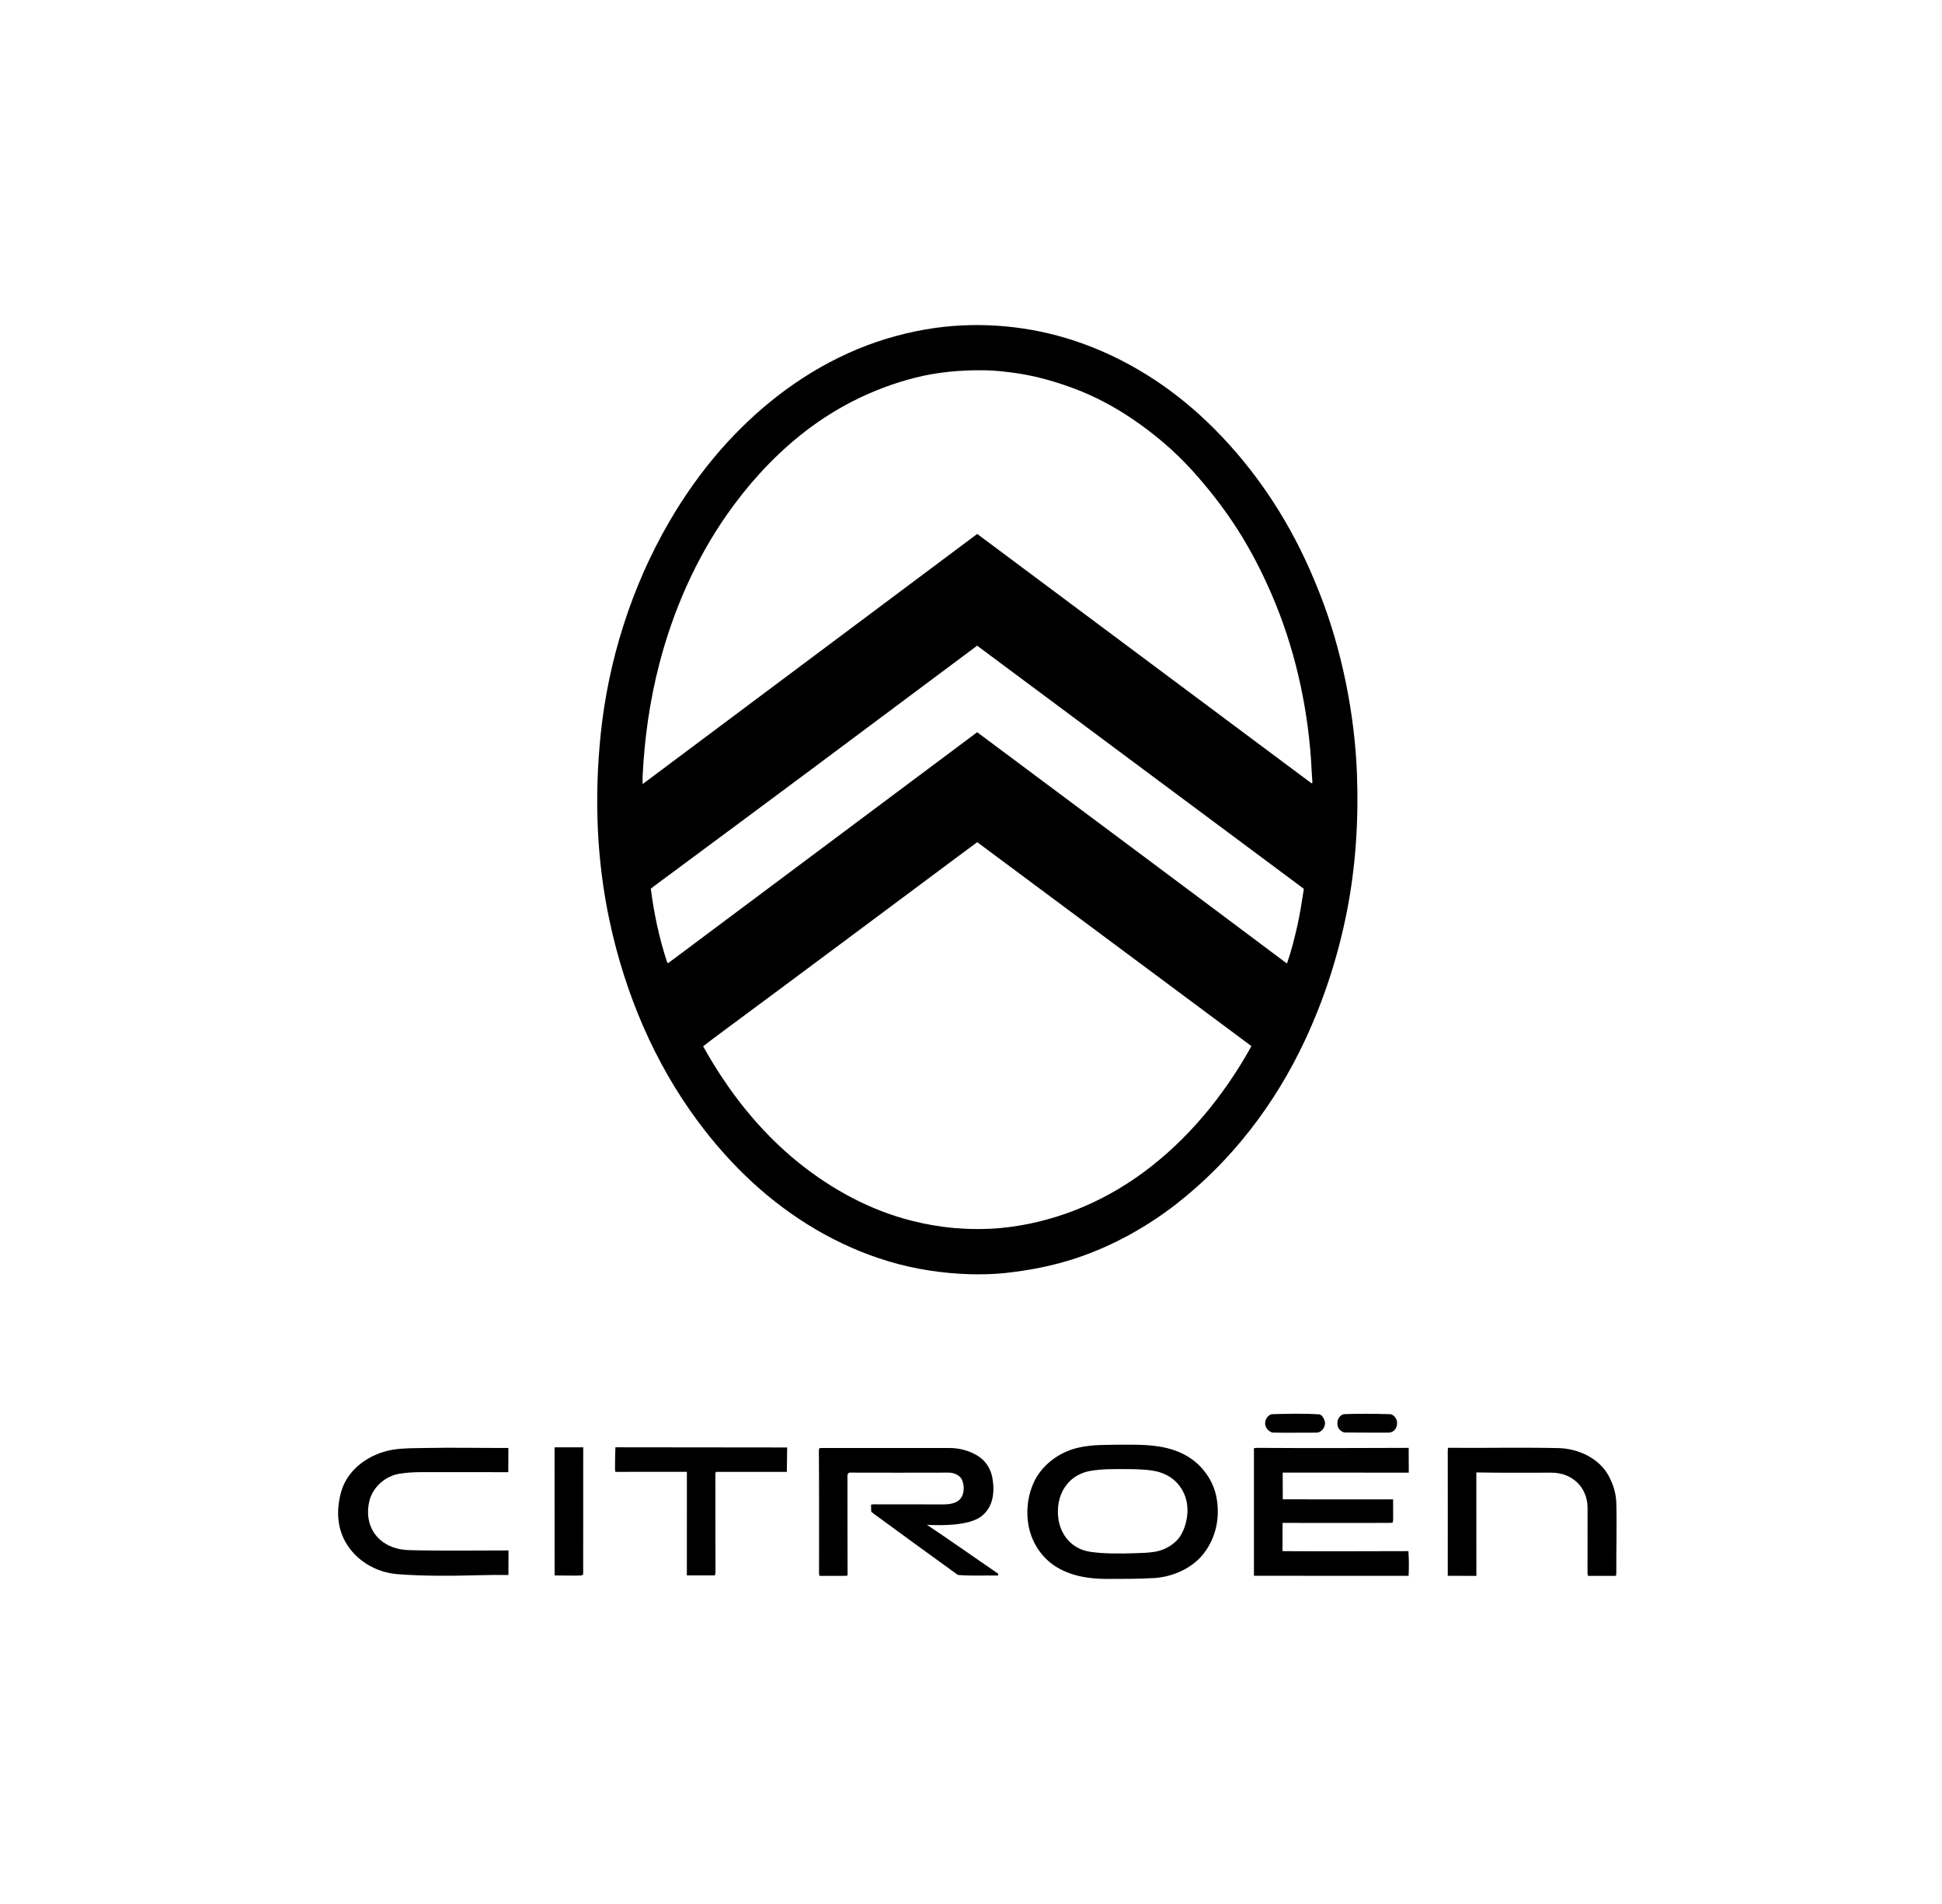
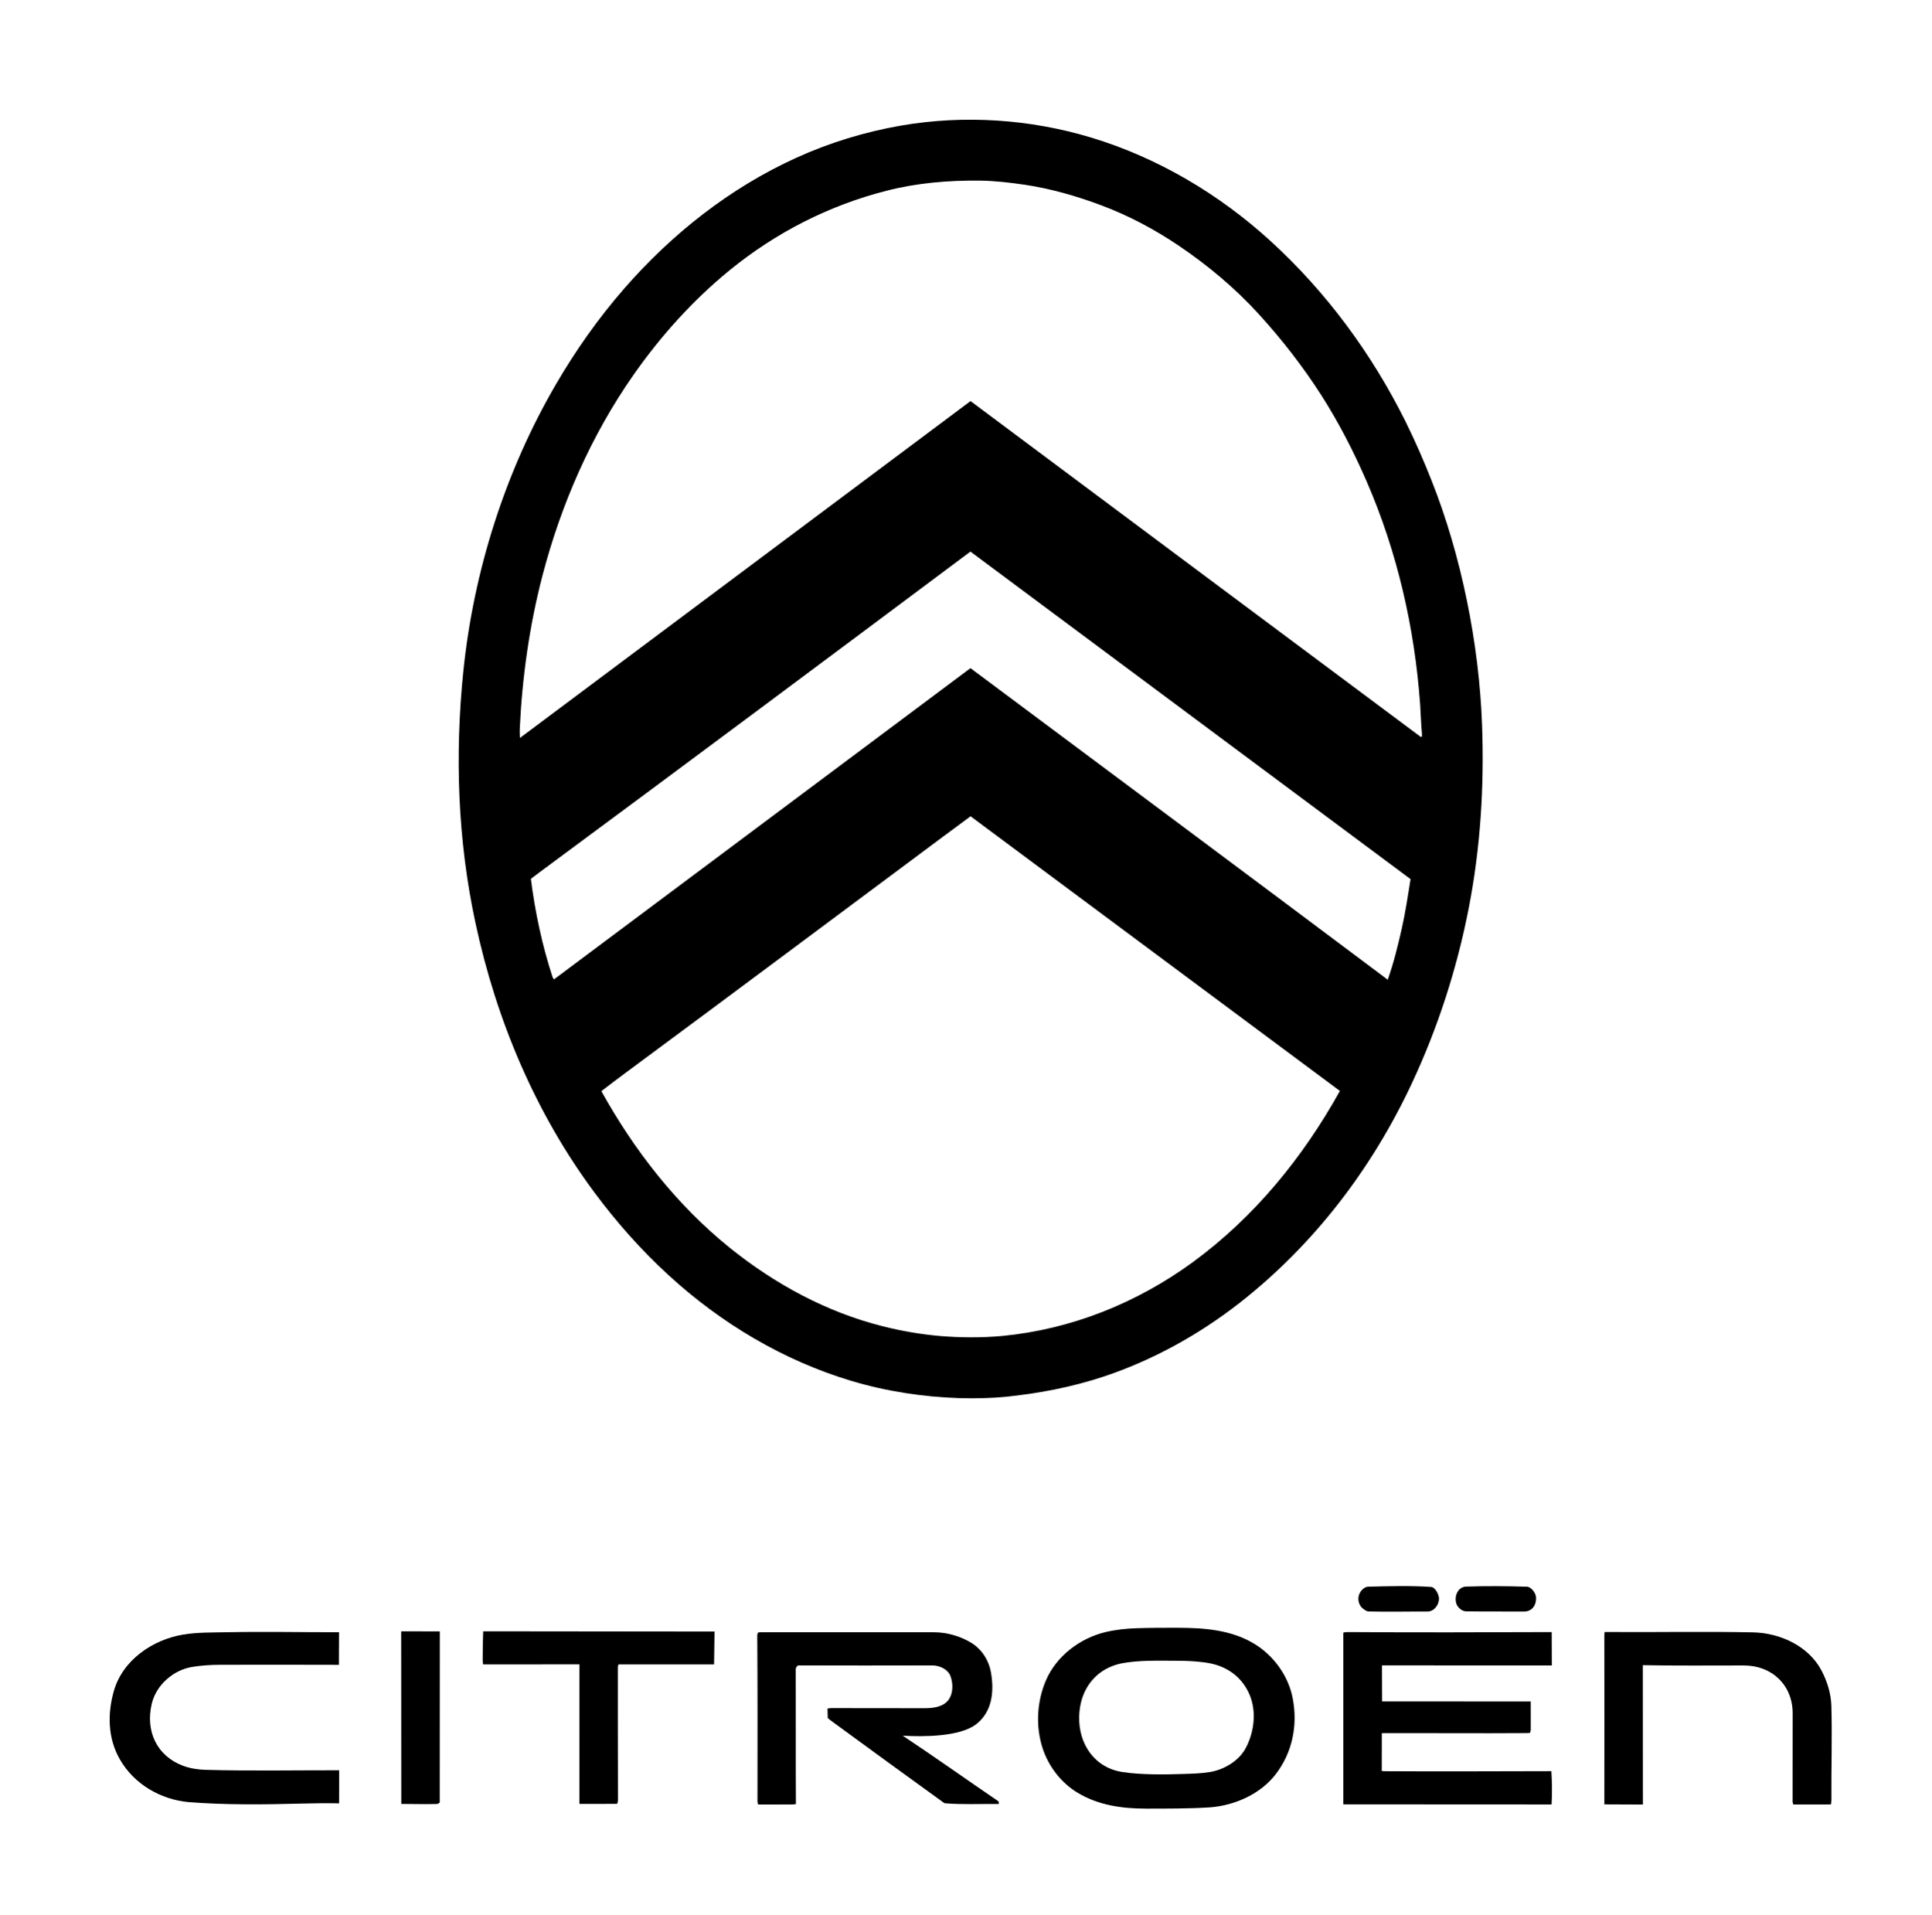
- <svg xmlns="http://www.w3.org/2000/svg" version="1.1" id="Layer_1" x="0px" y="0px" width="204px" height="200px" viewBox="0 0 204 200" enable-background="new 0 0 204 200" xml:space="preserve">
-   <g>
-     <path d="M145.892,150.488c-1.531-0.009-3.063,0.006-4.591-0.015c-0.298-0.003-0.622-0.276-0.73-0.53   c-0.246-0.579,0.06-1.379,0.73-1.401c1.571-0.054,3.162-0.039,4.733,0.007c0.347,0.01,0.701,0.482,0.722,0.82   c0.025,0.434-0.133,0.887-0.577,1.055C146.114,150.451,145.962,150.488,145.892,150.488" />
-     <path d="M101.821,133.846c-2.879-0.098-5.712-0.523-8.471-1.35c-5.298-1.586-10.147-4.49-14.209-8.207   c-2.157-1.972-4.093-4.156-5.831-6.5c-4.602-6.199-7.639-13.441-9.256-20.957c-1.394-6.461-1.63-13.104-0.957-19.666   c0.801-7.821,3.266-15.6,7.226-22.393c1.54-2.646,3.312-5.156,5.323-7.464c3.729-4.273,8.236-7.837,13.404-10.188   c2.603-1.186,5.364-2.028,8.182-2.518c4.913-0.846,10.022-0.509,14.787,0.922c5.227,1.571,10.049,4.437,14.066,8.113   c4.323,3.954,7.861,8.758,10.474,14.006c0.745,1.5,1.415,3.034,2.031,4.592c2.338,5.873,3.725,12.773,3.955,19.092   c0.177,4.81-0.122,9.629-1.047,14.353c-0.922,4.71-2.4,9.29-4.438,13.638c-3.118,6.655-7.628,12.559-13.416,17.094   c-3.171,2.478-6.806,4.49-10.623,5.756c-2.477,0.818-5.018,1.303-7.606,1.571C104.22,133.854,103.02,133.877,101.821,133.846    M102.653,56.086c11.687,8.714,23.365,17.439,35.057,26.149c0.145,0.109,0.165-0.012,0.147-0.19   c-0.069-0.762-0.09-1.531-0.141-2.297c-0.421-5.949-1.782-11.892-4.158-17.367c-1.011-2.332-2.18-4.608-3.546-6.748   c-1.439-2.246-3.074-4.346-4.867-6.315c-1.84-2.022-3.974-3.81-6.236-5.339c-1.874-1.268-3.916-2.355-6.029-3.148   c-1.95-0.732-3.965-1.313-6.029-1.62c-1.092-0.161-2.351-0.306-3.444-0.317c-2.456-0.03-4.938,0.18-7.321,0.793   c-4.478,1.145-8.612,3.255-12.202,6.182c-2.886,2.352-5.39,5.139-7.525,8.191c-3.295,4.709-5.646,10.092-7.092,15.646   c-1.015,3.901-1.575,7.889-1.767,11.916c-0.012,0.236,0,0.504,0.012,0.736L102.653,56.086z M100.244,128.998   c1.621,0.131,3.252,0.145,4.884-0.003c5.372-0.513,10.498-2.567,14.859-5.754c4.806-3.519,8.589-8.163,11.473-13.354   l-28.804-21.421c-0.703,0.53-1.416,1.049-2.123,1.572c-8.179,6.088-16.345,12.199-24.547,18.262   c-0.713,0.525-1.42,1.064-2.124,1.604c2.56,4.618,5.889,8.893,10.019,12.219c3.497,2.816,7.545,5.017,11.914,6.113   C97.259,128.609,98.735,128.861,100.244,128.998 M134.984,101.059c0.066,0.05,0.138,0.103,0.207,0.154   c0.455-1.284,0.784-2.625,1.086-3.953c0.289-1.287,0.485-2.588,0.691-3.894l-34.322-25.542   C91.431,76.207,80.207,84.578,68.95,92.902c-0.195,0.145-0.389,0.297-0.584,0.444c0.326,2.583,0.876,5.167,1.684,7.647   c0.022,0.07,0.076,0.131,0.115,0.195l32.484-24.273C113.43,84.958,124.221,92.988,134.984,101.059" />
-     <path d="M58.261,165.49l-0.008-13.46l3.013,0.003l-0.005,13.347c-0.069,0.037-0.128,0.11-0.207,0.114   C60.127,165.525,59.191,165.487,58.261,165.49" />
-     <path d="M138.286,150.488c-1.533-0.009-3.066,0.033-4.592-0.007c-0.192-0.005-0.505-0.251-0.604-0.392   c-0.269-0.377-0.248-0.863,0.028-1.215c0.146-0.185,0.342-0.326,0.576-0.327c1.621-0.036,3.259-0.089,4.878,0.022   c0.336,0.024,0.635,0.635,0.616,0.949C139.167,149.992,138.795,150.488,138.286,150.488" />
-     <path d="M169.576,165.531c-0.923-0.002-1.842-0.002-2.76,0.003c-0.017-0.078-0.053-0.154-0.053-0.233   c0-2.299,0.007-4.596,0.005-6.891c-0.005-2.194-1.619-3.717-3.799-3.717c-2.627,0-5.262,0.027-7.886-0.025l0.005,10.869   l-3.007-0.012c0.002-4.38,0.009-8.762,0-13.145c0-0.101,0.013-0.199,0.022-0.299c3.858,0.033,7.72-0.052,11.583,0.03   c2.104,0.044,4.344,1.073,5.343,2.998c0.442,0.853,0.728,1.772,0.757,2.729c0.069,2.433-0.014,4.88,0.003,7.317   c0,0.13-0.014,0.25-0.035,0.375C169.698,165.531,169.64,165.531,169.576,165.531" />
-     <path d="M147.756,165.531c-5.344-0.008-10.688-0.002-16.034-0.008v-13.389c0.081-0.015,0.159-0.046,0.244-0.046   c5.335,0.034,10.676,0.023,16.011,0l0.009,2.604l-13.244-0.008l0.009,2.811l11.59,0.005c-0.002,0.734,0,1.467,0.002,2.2   c0,0.086-0.036,0.17-0.063,0.252c-0.082,0.005-0.165,0.014-0.245,0.014c-3.768,0.027-7.541-0.006-11.308,0.004l-0.004,2.956   c0.085,0.003,0.173,0.013,0.262,0.013c4.319,0.028,8.644,0.002,12.965-0.004c0.053,0.86,0.064,1.732,0.016,2.599   C147.894,165.531,147.827,165.531,147.756,165.531" />
-     <path d="M41.674,165.348c-2.203-0.202-4.264-1.412-5.369-3.346c-0.937-1.639-0.966-3.545-0.463-5.312   c0.687-2.418,3.022-4.008,5.402-4.405c1.143-0.19,2.292-0.158,3.446-0.185c2.899-0.058,5.809,0.005,8.713,0l-0.009,2.543   c-3.095-0.003-6.186-0.017-9.278-0.003c-0.72,0.003-1.449,0.049-2.155,0.165c-1.485,0.239-2.823,1.413-3.166,2.892   c-0.492,2.115,0.389,4.047,2.449,4.82c0.543,0.201,1.145,0.294,1.722,0.313c3.481,0.096,6.968,0.03,10.451,0.034l-0.009,2.579   c-1.042-0.017-2.084-0.006-3.122,0.022C47.517,165.543,44.436,165.57,41.674,165.348" />
-     <path d="M72.153,165.487l0.002-10.882l-7.514,0.003c-0.021-0.12-0.037-0.24-0.035-0.36c0.003-0.74,0.01-1.49,0.041-2.22   l18.042,0.019l-0.036,2.562H75.2c-0.019,0.074-0.053,0.142-0.053,0.218c0,3.441,0,6.889,0.01,10.334   c0,0.123-0.028,0.211-0.063,0.324L72.153,165.487z" />
-     <path d="M104.693,165.494c-1.338-0.01-2.699,0.055-4.018-0.053c-0.055-0.006-0.104-0.041-0.145-0.07   c-2.93-2.111-5.845-4.242-8.758-6.372c-0.09-0.064-0.173-0.138-0.254-0.21l-0.019-0.738c0.092-0.01,0.183-0.033,0.272-0.033   c2.438,0,4.884,0.01,7.32,0.008c0.629,0,1.405-0.095,1.819-0.619c0.397-0.51,0.394-1.291,0.185-1.867   c-0.2-0.565-0.87-0.852-1.429-0.852c-3.493,0.01-6.981,0.01-10.472,0c-0.069,0.058-0.172,0.167-0.172,0.278   c0.014,3.511-0.008,7.028,0.013,10.538c-0.094,0.011-0.188,0.025-0.279,0.027c-0.889,0.012-1.778-0.002-2.671,0.003   c-0.016-0.078-0.048-0.151-0.048-0.229c0-4.307,0.016-8.614-0.017-12.92c-0.004-0.091,0.023-0.18,0.056-0.262   c0.078-0.006,0.159-0.022,0.239-0.022c4.495,0,8.995-0.003,13.493,0.003c1.003,0,2.017,0.293,2.87,0.801   c0.855,0.51,1.412,1.395,1.572,2.352c0.256,1.486,0.091,3.035-1.141,4.006c-1.277,1.004-4.178,0.998-5.743,0.905   c2.518,1.675,4.98,3.425,7.478,5.129l0.016,0.198H104.693z" />
-     <path d="M116.322,165.854c-1.854,0.004-3.705-0.266-5.312-1.232c-1.295-0.777-2.274-2.061-2.737-3.48   c-0.559-1.715-0.443-3.667,0.271-5.312c0.816-1.88,2.654-3.267,4.618-3.737c0.791-0.19,1.628-0.281,2.441-0.305   c1.049-0.035,2.104-0.038,3.159-0.035c2.057,0.004,4.142,0.141,5.952,1.209c1.552,0.909,2.733,2.525,3.069,4.306   c0.394,2.083-0.019,4.19-1.313,5.886c-1.197,1.566-3.21,2.453-5.123,2.602C119.67,165.861,117.999,165.852,116.322,165.854    M114.524,163.006c1.439,0.217,3.198,0.195,4.668,0.149c0.717-0.022,1.441-0.038,2.156-0.157c1.085-0.187,2.229-0.861,2.765-1.859   c0.659-1.229,0.861-2.845,0.305-4.161c-0.496-1.175-1.423-1.976-2.644-2.345c-0.844-0.255-2.265-0.314-3.157-0.311   c-1.38,0.002-2.804-0.053-4.162,0.201c-0.723,0.135-1.47,0.489-2.012,1.001c-0.884,0.834-1.293,1.956-1.316,3.176   C111.082,160.805,112.312,162.676,114.524,163.006" />
-   </g>
+ <svg xmlns="http://www.w3.org/2000/svg" id="Layer_1" version="1.1" viewBox="0 0 150.607 149.303">
+   <path d="M118.925,125.679c-1.531-.009-3.064.006-4.591-.015-.298-.003-.622-.276-.73-.53-.246-.579.06-1.379.73-1.401,1.571-.054,3.162-.039,4.733.007.347.01.701.483.722.82.025.434-.133.887-.577,1.055-.064.027-.217.065-.287.065" />
+   <path d="M74.855,109.037c-2.879-.098-5.712-.523-8.471-1.35-5.298-1.586-10.148-4.49-14.209-8.207-2.157-1.972-4.093-4.156-5.831-6.5-4.602-6.199-7.639-13.441-9.256-20.957-1.394-6.461-1.63-13.104-.957-19.666.801-7.821,3.266-15.6,7.226-22.393,1.54-2.646,3.312-5.156,5.323-7.464,3.729-4.274,8.236-7.837,13.404-10.189,2.603-1.186,5.364-2.028,8.182-2.518,4.913-.846,10.023-.509,14.787.922,5.227,1.571,10.049,4.436,14.066,8.113,4.323,3.954,7.861,8.758,10.474,14.006.745,1.5,1.415,3.034,2.031,4.592,2.338,5.873,3.725,12.773,3.955,19.092.177,4.81-.122,9.629-1.047,14.353-.922,4.71-2.4,9.29-4.438,13.638-3.118,6.655-7.628,12.559-13.416,17.094-3.171,2.478-6.806,4.49-10.623,5.756-2.477.818-5.017,1.303-7.606,1.571-1.196.114-2.396.138-3.595.106M75.687,31.277c11.686,8.714,23.365,17.44,35.057,26.149.145.109.165-.012.147-.19-.069-.762-.09-1.531-.141-2.297-.421-5.949-1.782-11.892-4.158-17.367-1.011-2.332-2.18-4.608-3.546-6.748-1.44-2.246-3.074-4.346-4.867-6.315-1.84-2.022-3.974-3.81-6.236-5.339-1.874-1.268-3.916-2.355-6.029-3.148-1.95-.732-3.965-1.312-6.029-1.62-1.092-.161-2.351-.306-3.444-.317-2.456-.03-4.938.18-7.321.793-4.478,1.145-8.612,3.255-12.202,6.182-2.886,2.352-5.39,5.139-7.525,8.191-3.295,4.709-5.645,10.092-7.092,15.646-1.015,3.901-1.575,7.889-1.767,11.916-.012.236,0,.504.012.736l35.143-26.272ZM73.278,104.189c1.621.131,3.252.145,4.884-.003,5.372-.513,10.498-2.567,14.859-5.754,4.806-3.519,8.589-8.163,11.473-13.354l-28.804-21.421c-.703.53-1.416,1.049-2.123,1.572-8.179,6.088-16.345,12.199-24.547,18.262-.713.525-1.42,1.064-2.124,1.603,2.56,4.618,5.889,8.893,10.019,12.219,3.497,2.817,7.545,5.017,11.914,6.113,1.464.373,2.94.625,4.449.762M108.018,76.25c.066.05.138.102.207.154.455-1.284.784-2.625,1.086-3.953.289-1.287.485-2.588.691-3.894l-34.322-25.542c-11.216,8.383-22.439,16.754-33.696,25.078-.195.145-.389.297-.584.444.326,2.583.876,5.167,1.684,7.647.023.07.076.131.115.195l32.484-24.274c10.78,8.042,21.571,16.072,32.335,24.143" />
+   <path d="M31.294,140.681l-.008-13.46,3.013.003-.005,13.347c-.069.037-.128.11-.207.114-.927.031-1.862-.007-2.793-.004" />
+   <path d="M111.32,125.679c-1.533-.009-3.066.033-4.592-.007-.192-.005-.505-.251-.604-.392-.269-.377-.248-.863.028-1.215.147-.185.342-.326.576-.327,1.621-.036,3.259-.089,4.878.022.336.024.635.635.616.949-.021.473-.394.969-.902.969" />
+   <path d="M142.61,140.722c-.923-.002-1.842-.002-2.76.003-.017-.078-.053-.154-.053-.233,0-2.299.007-4.596.005-6.891-.005-2.194-1.619-3.717-3.799-3.717-2.627,0-5.262.027-7.886-.025l.005,10.869-3.007-.012c.002-4.38.009-8.762,0-13.145,0-.101.013-.199.022-.299,3.858.033,7.72-.052,11.583.03,2.103.044,4.344,1.073,5.343,2.998.442.853.727,1.772.757,2.729.069,2.433-.014,4.88.003,7.317,0,.13-.014.25-.035.375h-.179" />
+   <path d="M120.79,140.722c-5.344-.008-10.688-.002-16.034-.008v-13.389c.081-.015.159-.046.244-.046,5.335.034,10.676.023,16.011,0l.009,2.604-13.244-.008.009,2.811,11.59.005c-.002.734,0,1.467.002,2.2,0,.086-.036.17-.062.252-.082.005-.165.014-.245.014-3.768.027-7.541-.006-11.308.004l-.004,2.956c.085.003.173.013.262.013,4.319.028,8.644.002,12.965-.004.053.86.065,1.733.016,2.599-.071-.003-.138-.003-.209-.003" />
+   <path d="M14.708,140.539c-2.203-.202-4.264-1.412-5.369-3.346-.937-1.639-.966-3.545-.463-5.312.686-2.418,3.022-4.008,5.402-4.405,1.143-.191,2.292-.158,3.446-.185,2.899-.058,5.809.005,8.713,0l-.009,2.543c-3.095-.003-6.186-.017-9.278-.003-.72.003-1.449.049-2.155.165-1.485.239-2.823,1.413-3.166,2.892-.492,2.115.389,4.047,2.449,4.82.543.201,1.145.294,1.722.314,3.481.096,6.968.03,10.451.034l-.009,2.579c-1.042-.017-2.084-.006-3.122.023-2.77.076-5.851.103-8.612-.119" />
+   <path d="M45.187,140.678l.002-10.882-7.514.003c-.021-.12-.037-.24-.035-.36.003-.74.01-1.49.041-2.22l18.042.019-.036,2.562h-7.453c-.019.074-.053.142-.053.218,0,3.441,0,6.889.01,10.334,0,.123-.028.211-.062.324l-2.941.003Z" />
+   <path d="M77.727,140.685c-1.338-.01-2.699.055-4.017-.053-.055-.006-.103-.041-.145-.07-2.93-2.111-5.845-4.242-8.758-6.372-.09-.064-.173-.138-.254-.21l-.019-.738c.092-.01.183-.033.272-.033,2.439,0,4.884.01,7.32.008.629,0,1.405-.095,1.819-.619.397-.51.394-1.291.184-1.867-.2-.566-.87-.852-1.429-.852-3.493.01-6.981.01-10.472,0-.069.058-.172.167-.172.278.014,3.511-.008,7.028.013,10.538-.094.011-.188.025-.279.027-.889.012-1.778-.002-2.671.003-.016-.078-.048-.151-.048-.229,0-4.307.016-8.614-.017-12.92-.004-.091.023-.18.056-.262.078-.006.159-.022.239-.022,4.495,0,8.995-.003,13.493.003,1.003,0,2.017.293,2.87.801.855.51,1.412,1.395,1.572,2.352.256,1.486.091,3.035-1.141,4.006-1.277,1.004-4.178.998-5.743.905,2.518,1.675,4.981,3.425,7.478,5.129l.016.198h-.17Z" />
+   <path d="M89.356,141.045c-1.854.004-3.705-.266-5.312-1.232-1.295-.777-2.274-2.061-2.737-3.48-.559-1.715-.443-3.667.271-5.312.816-1.88,2.654-3.267,4.618-3.737.791-.19,1.628-.281,2.441-.305,1.049-.035,2.104-.038,3.159-.035,2.057.004,4.142.141,5.952,1.209,1.552.909,2.733,2.525,3.069,4.306.394,2.083-.019,4.19-1.313,5.886-1.197,1.567-3.21,2.453-5.123,2.602-1.679.107-3.35.098-5.026.1M87.558,138.197c1.439.217,3.198.195,4.668.149.717-.023,1.441-.038,2.156-.157,1.085-.186,2.229-.861,2.765-1.859.659-1.228.861-2.845.305-4.161-.496-1.175-1.423-1.976-2.644-2.345-.844-.255-2.265-.314-3.157-.31-1.38.002-2.804-.053-4.162.201-.723.135-1.47.489-2.012,1.001-.884.834-1.293,1.956-1.316,3.176-.045,2.105,1.185,3.976,3.398,4.306" />
</svg>
